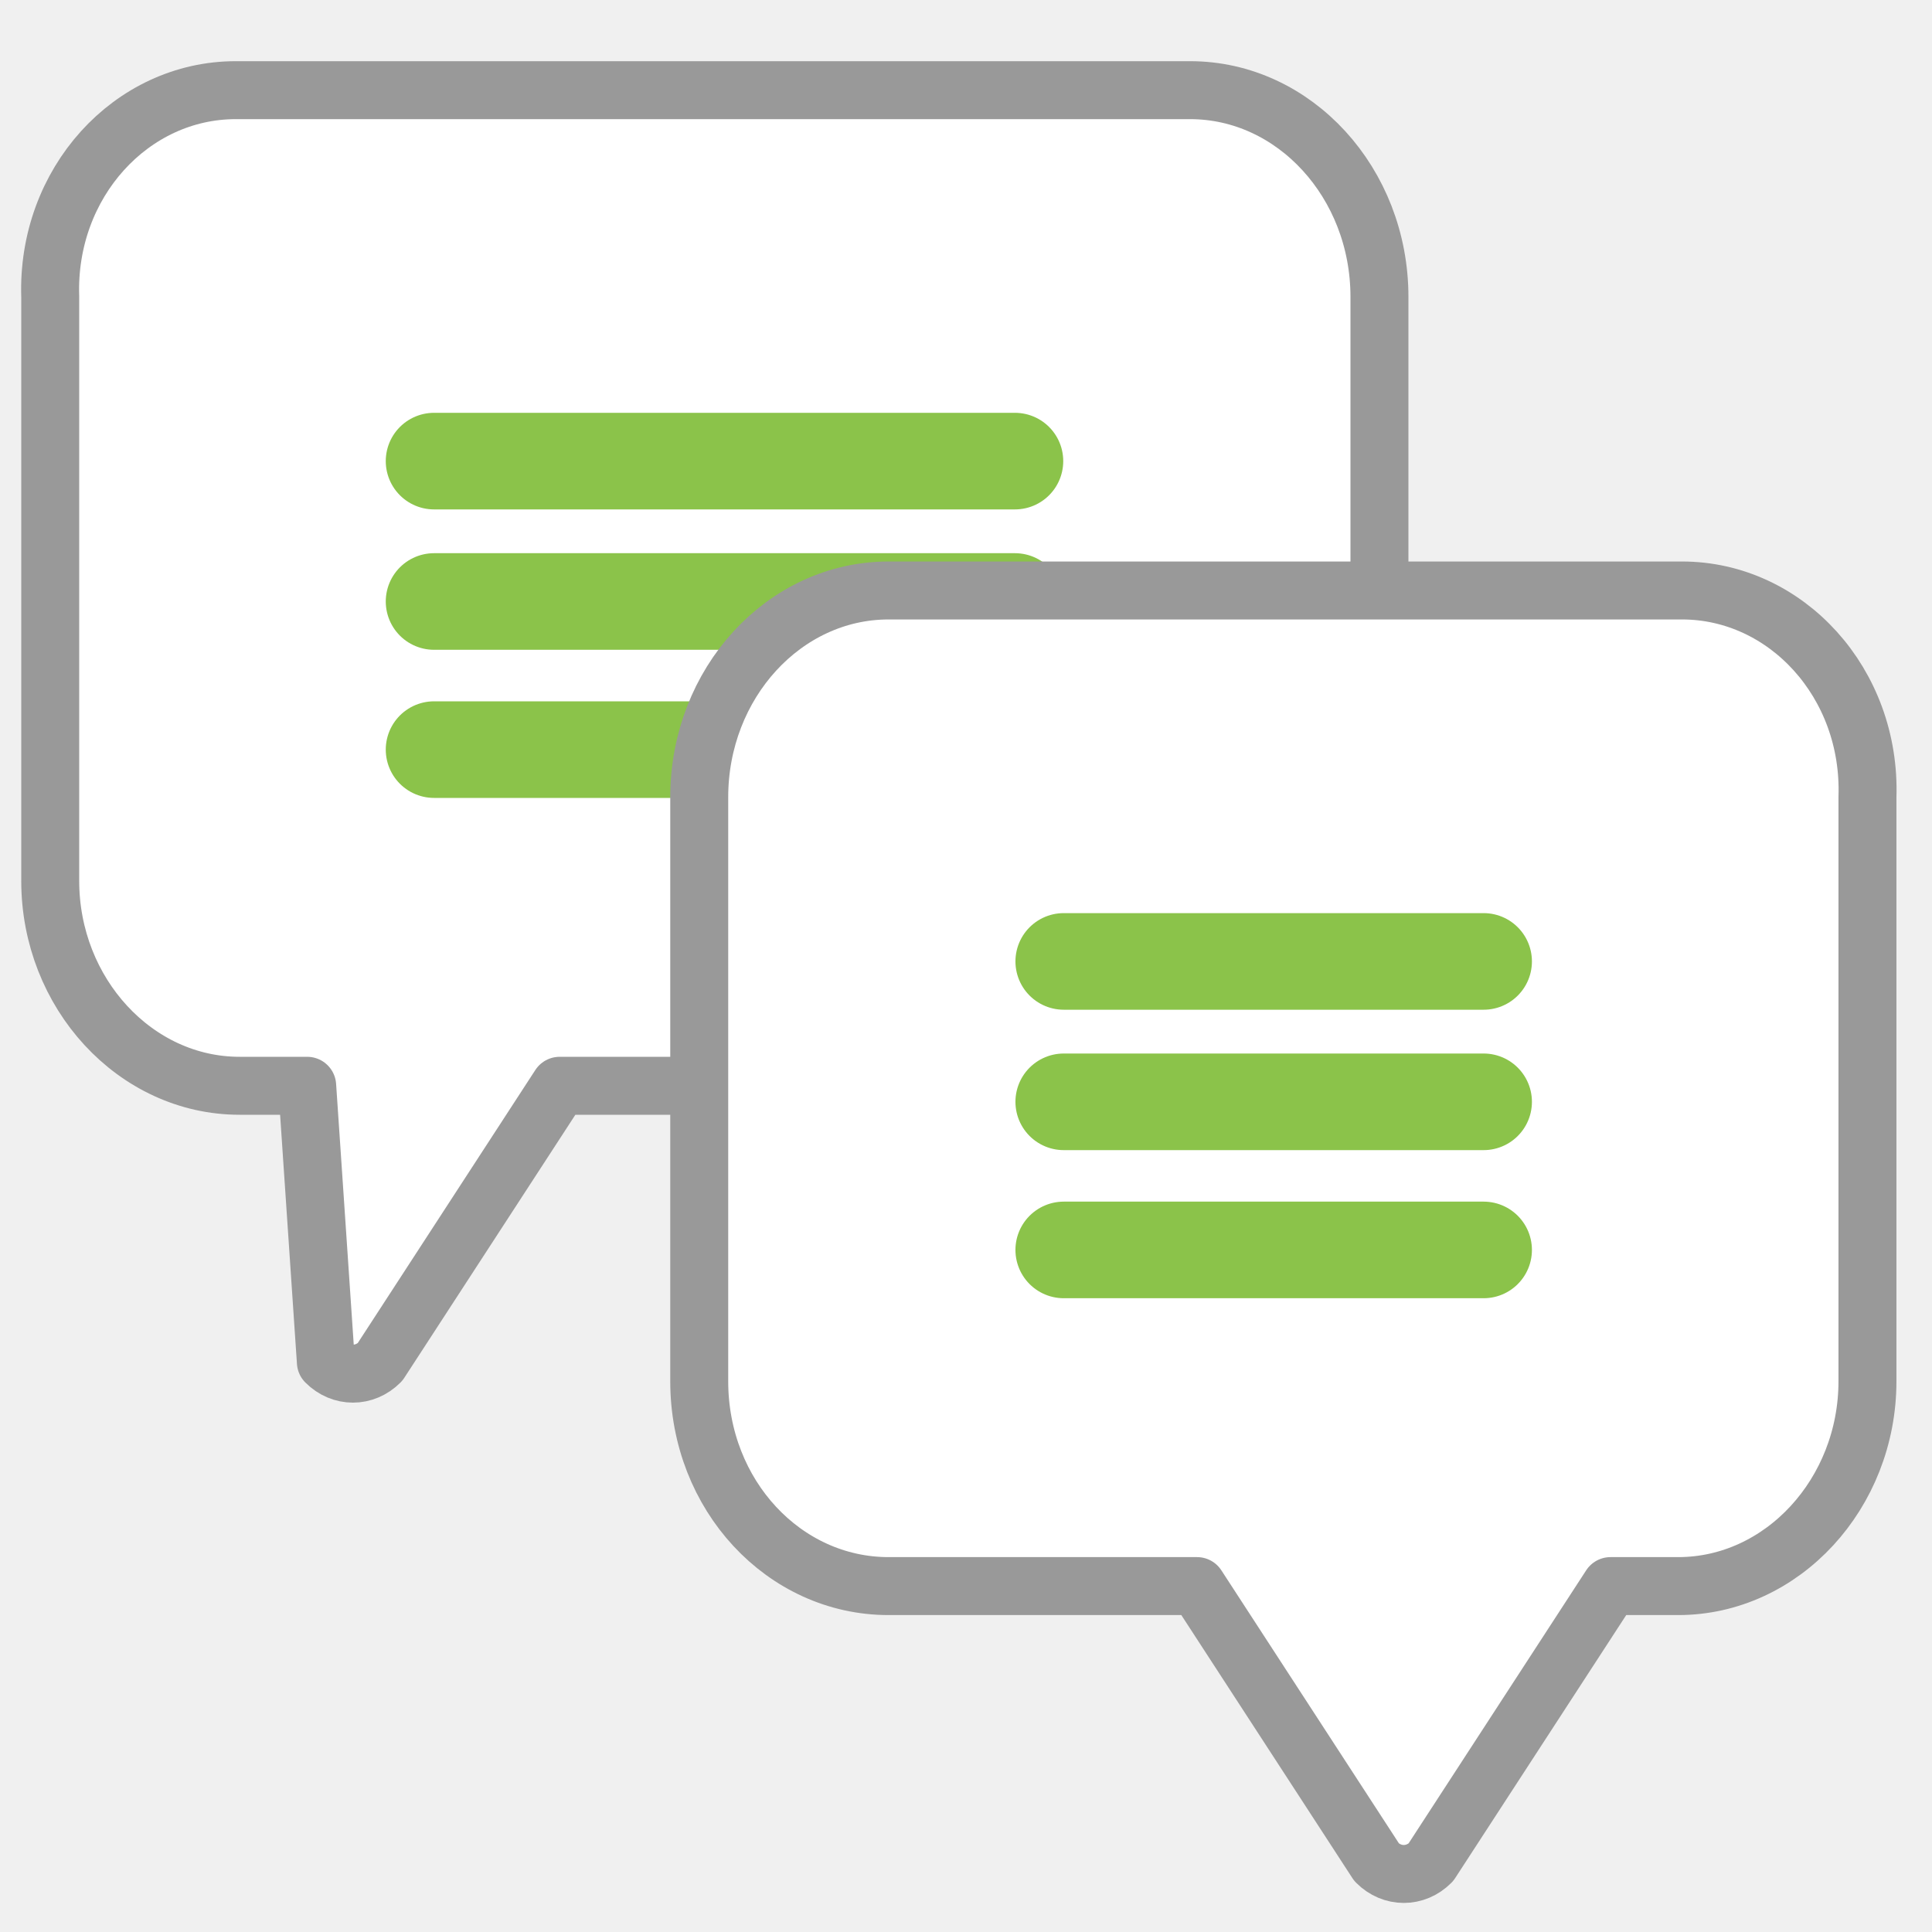
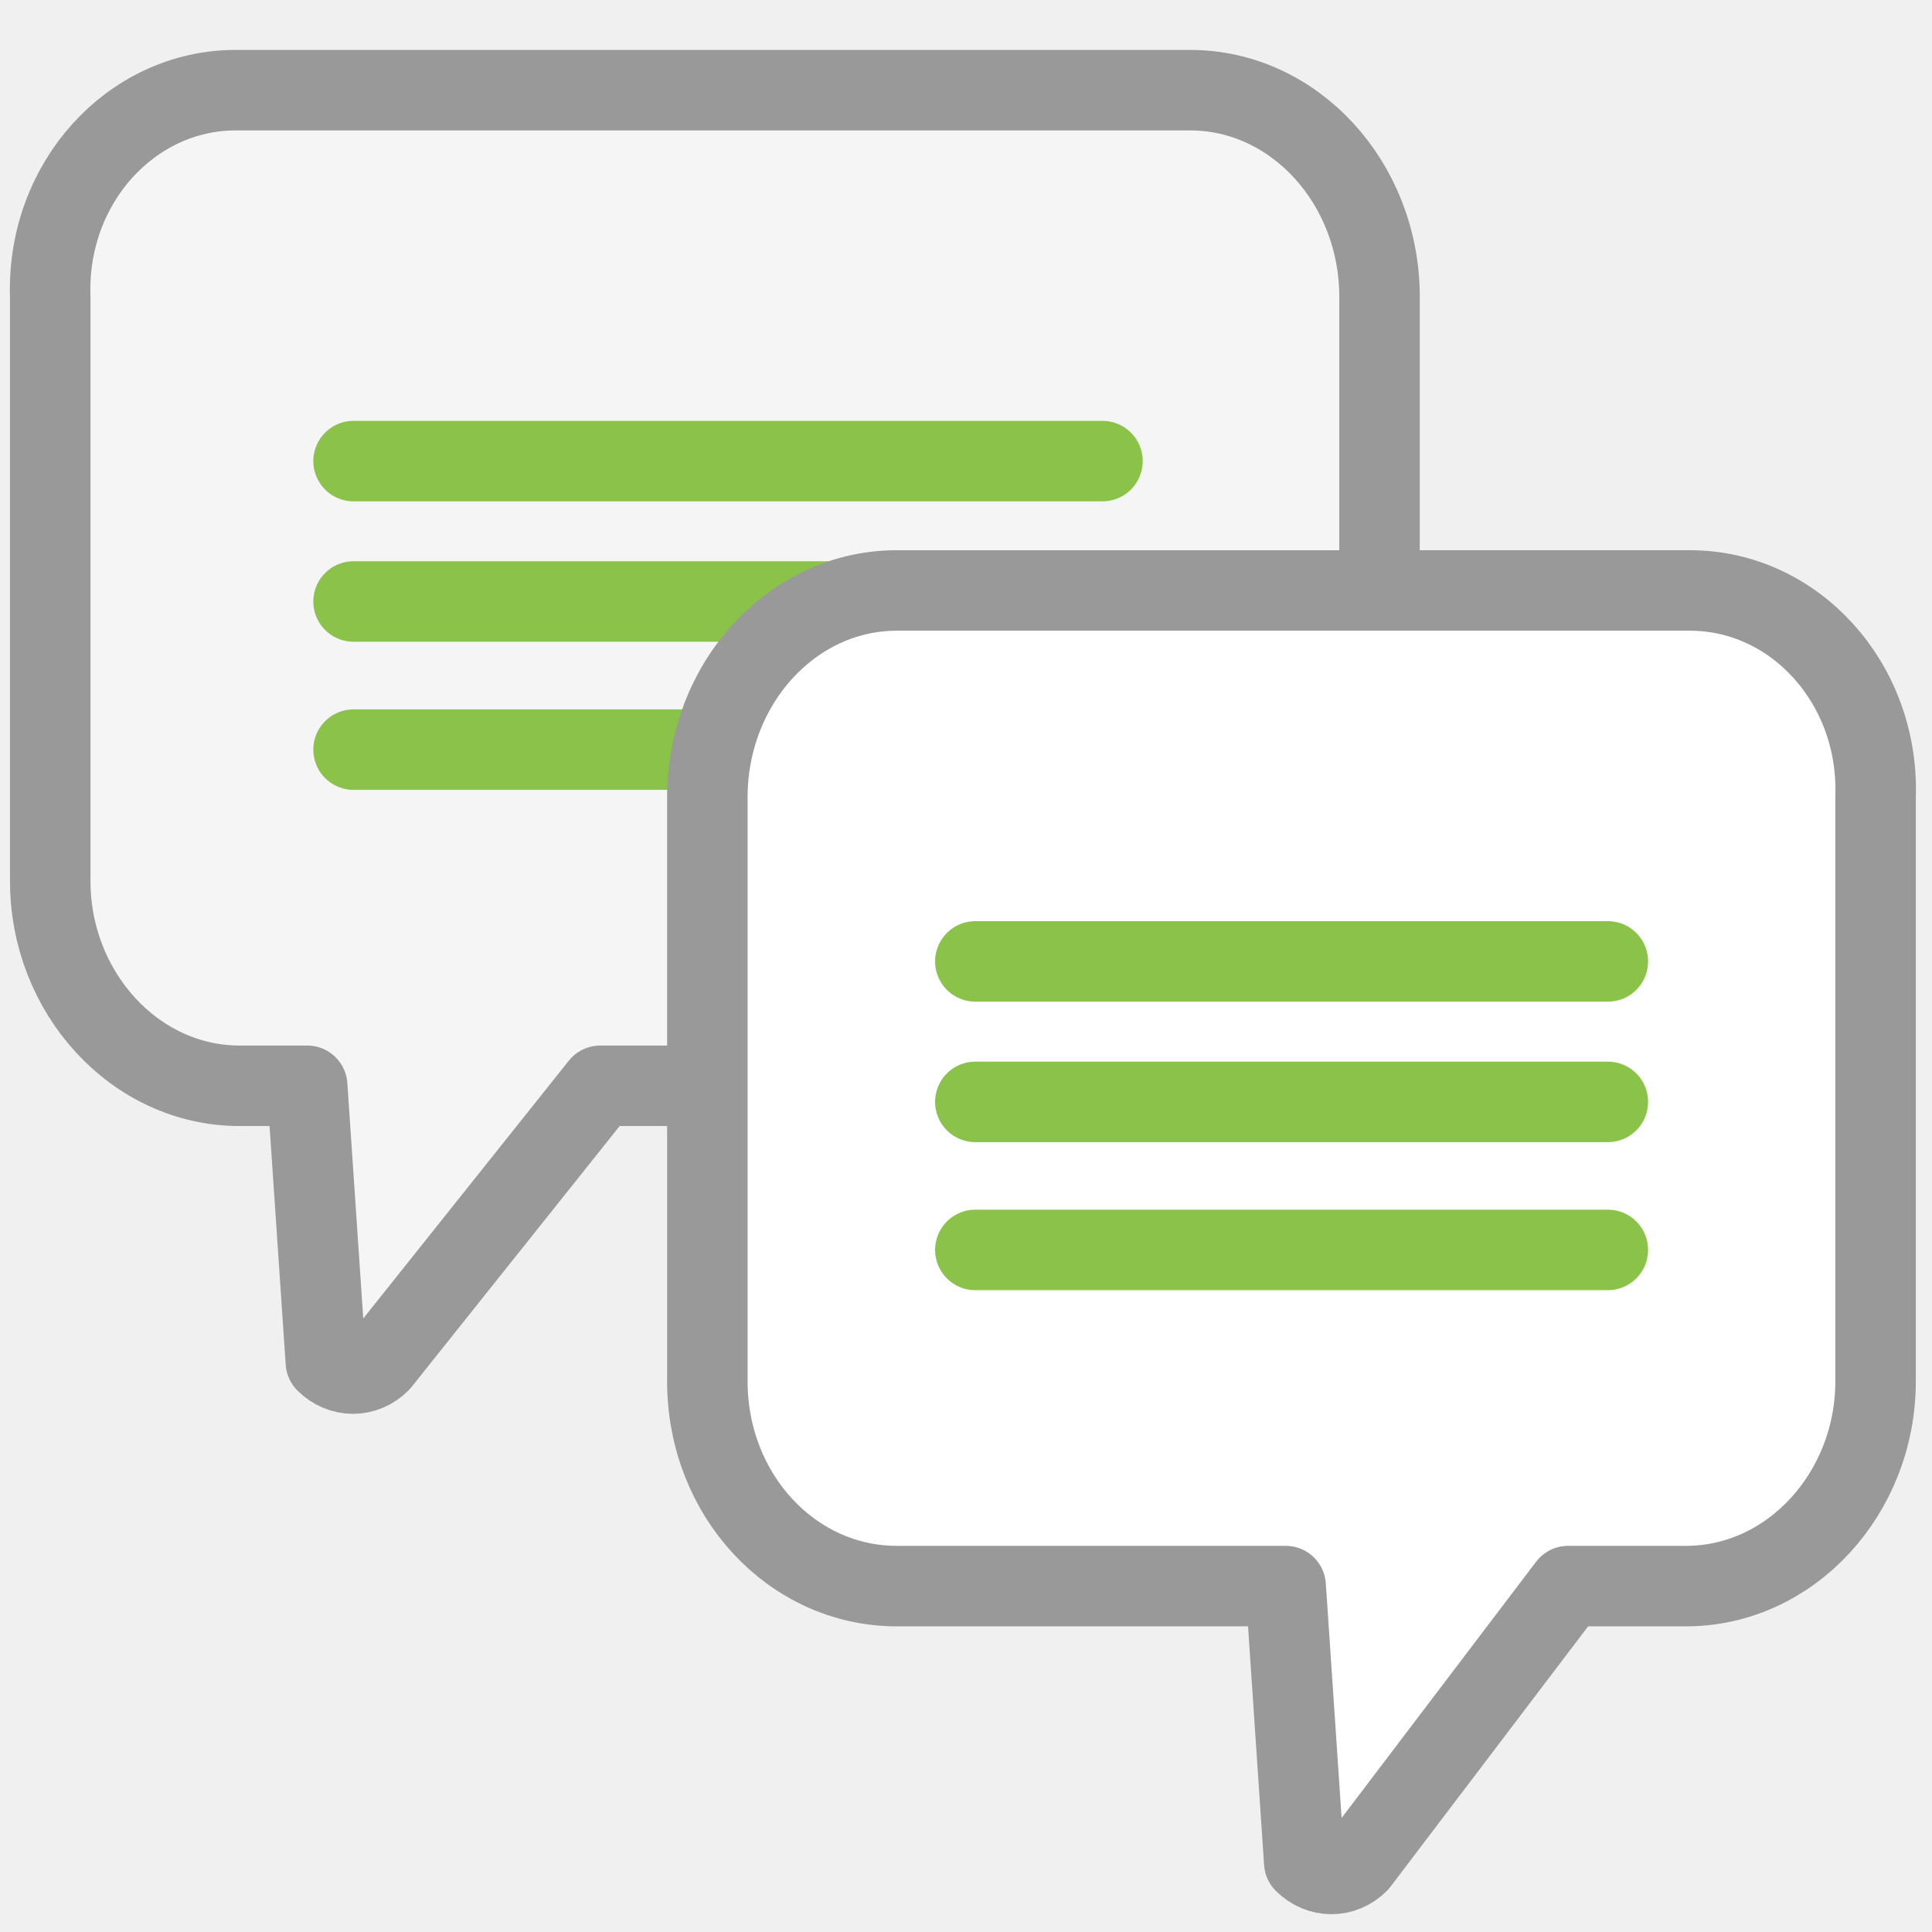
- <svg xmlns="http://www.w3.org/2000/svg" height="24px" width="24px" viewBox="0 0 100 100" enable-background="new 0 0 100 100" version="1.1" id="svg8">
-   <defs id="defs12" />
-   <g fill="#fff" stroke-linejoin="round" stroke-linecap="round" stroke-miterlimit="10" id="g6">
-     <path d="M 2.6,15.367 V 45.6 c 0,5.8 4.4,10.6 9.8,10.6 h 3.5 l 0.967,14.3 c 0.8,0.8 2,0.8 2.8,0 l 9.3,-14.3 H 61.6 c 5.4,0 9.8,-4.7 9.8,-10.6 V 15.367 C 71.4,9.467 67,4.667 61.6,4.667 H 12.2 c -5.4,0 -9.8,4.8 -9.6,10.7 z" id="path2" style="stroke:#999999;stroke-width:3" />
-     <path d="M 22.467,31.133 H 52.533 M 22.467,23.867 H 52.533 M 22.467,38.8 h 30.067" id="path4" style="stroke:#8bc34a;stroke-width:5" />
-     <path style="stroke:#999999;stroke-width:3" id="path3716" d="m 96.659,41.263 v 30.233 c 0,5.8 -4.4,10.6 -9.8,10.6 h -3.5 l -9.3,14.3 c -0.8,0.8 -2,0.8 -2.8,0 l -9.3,-14.3 H 45.992 c -5.4,0 -9.8,-4.7 -9.8,-10.6 V 41.263 c 0,-5.9 4.4,-10.7 9.8,-10.7 h 41.067 c 5.4,0 9.8,4.8 9.6,10.7 z" />
-     <path style="stroke:#8bc34a;stroke-width:5" id="path3718" d="M 76.792,57.03 H 55.059 M 76.792,49.763 H 55.059 M 76.792,64.696 H 55.059" />
+ <svg xmlns="http://www.w3.org/2000/svg" version="1.1" id="svg8" x="0px" y="0px" width="24px" height="24px" viewBox="0 0 24 24" enable-background="new 0 0 24 24" xml:space="preserve">
+   <g id="g6">
+     <path id="path2" fill="#F5F5F5" stroke="#999999" stroke-linecap="round" stroke-linejoin="round" stroke-miterlimit="10" d="   M0.624,3.688v7.256c0,1.392,1.056,2.544,2.352,2.544h0.84l0.232,3.432c0.192,0.191,0.48,0.191,0.672,0l2.737-3.432h7.327   c1.296,0,2.353-1.128,2.353-2.544V3.688c0-1.416-1.057-2.568-2.353-2.568H2.928C1.632,1.12,0.576,2.272,0.624,3.688z" />
+     <path id="path4" fill="#FFFFFF" stroke="#8BC34A" stroke-linecap="round" stroke-linejoin="round" stroke-miterlimit="10" d="   M4.392,7.472h9.303 M4.392,5.728h9.303 M4.392,9.312h9.303" />
+     <path id="path3716" fill="#FFFFFF" stroke="#999999" stroke-linecap="round" stroke-linejoin="round" stroke-miterlimit="10" d="   M23.299,9.903v7.256c0,1.392-1.056,2.544-2.354,2.544H19.48l-2.605,3.432c-0.191,0.192-0.48,0.192-0.673,0l-0.231-3.432h-4.832   c-1.296,0-2.352-1.128-2.352-2.544V9.903c0-1.416,1.056-2.568,2.352-2.568h9.856C22.291,7.335,23.348,8.487,23.299,9.903z" />
+     <path id="path3718" fill="#FFFFFF" stroke="#8BC34A" stroke-linecap="round" stroke-linejoin="round" stroke-miterlimit="10" d="   M19.973,13.688h-7.857 M19.973,11.943h-7.857 M19.973,15.527h-7.857" />
  </g>
</svg>
